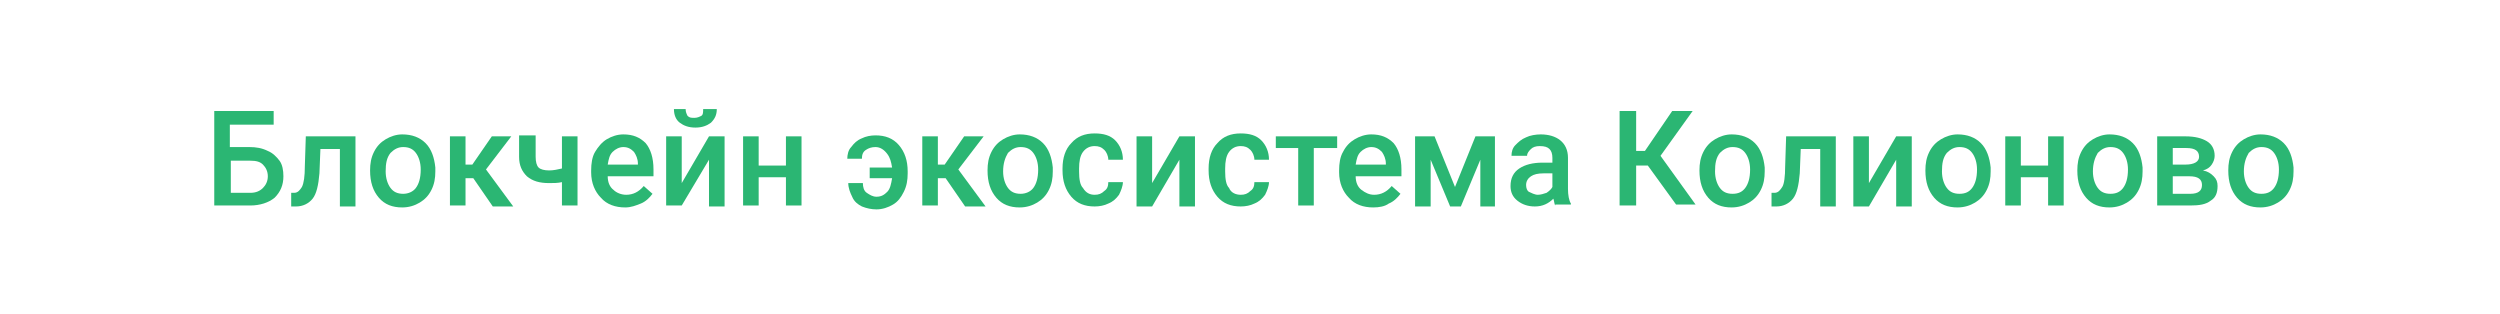
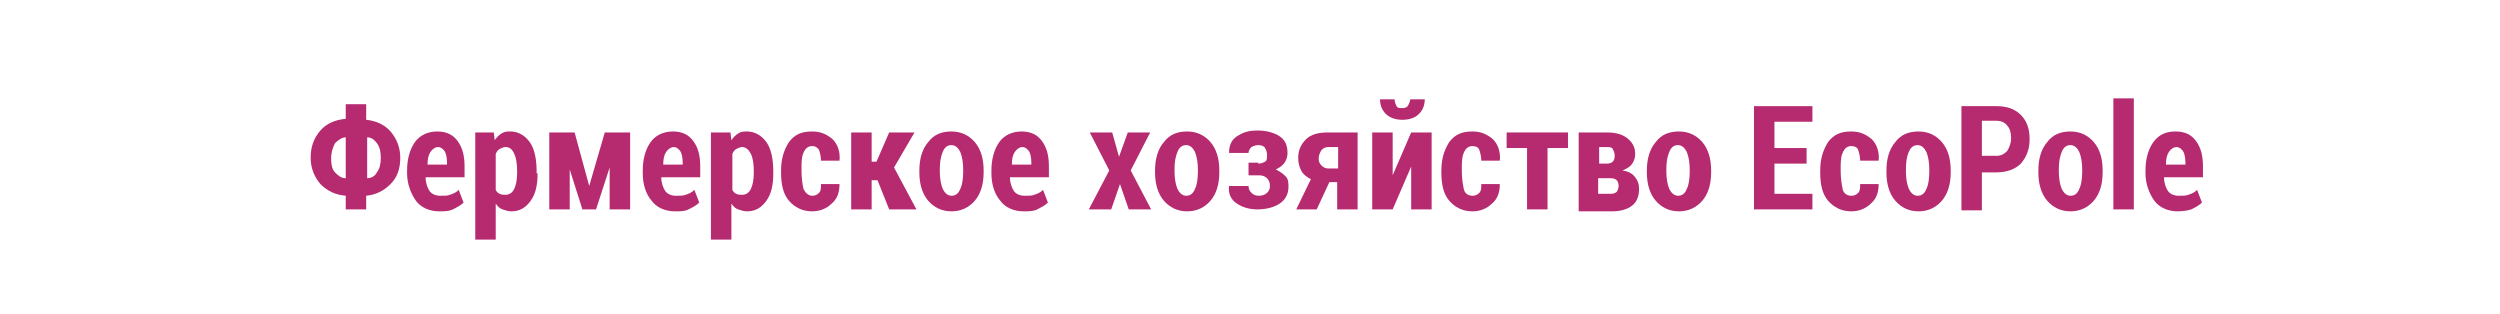
- <svg xmlns="http://www.w3.org/2000/svg" version="1.1" id="Слой_1" shape-rendering="geometricPrecision" text-rendering="geometricPrecision" image-rendering="optimizeQuality" x="0px" y="0px" viewBox="0 0 256.7 32.2" style="enable-background:new 0 0 256.7 32.2;" xml:space="preserve">
+ <svg xmlns="http://www.w3.org/2000/svg" version="1.1" id="Слой_1" shape-rendering="geometricPrecision" image-rendering="optimizeQuality" text-rendering="geometricPrecision" x="0px" y="0px" viewBox="0 0 256.7 32.2" style="enable-background:new 0 0 256.7 32.2;" xml:space="preserve">
  <style type="text/css">
- 	.st0{fill:#2BB673;}
+ 	.st0{fill:#B62A6F;}
</style>
  <g>
-     <path class="st0" d="M28.1,12.8h-4.5v2.3h2c0.7,0,1.3,0.1,1.9,0.4c0.5,0.2,0.9,0.6,1.2,1c0.3,0.4,0.4,1,0.4,1.6   c0,0.9-0.3,1.6-0.9,2.2c-0.6,0.5-1.5,0.8-2.5,0.8H22v-9.7h6.1V12.8z M23.7,16.5v3.3h2c0.6,0,1-0.2,1.3-0.5c0.3-0.3,0.5-0.7,0.5-1.2   c0-0.5-0.2-0.9-0.5-1.2c-0.3-0.3-0.7-0.4-1.3-0.4H23.7z" />
-     <path class="st0" d="M36.5,14v7.2h-1.6v-5.9h-2l-0.1,2.5c-0.1,1.2-0.3,2.1-0.7,2.6c-0.4,0.5-1,0.8-1.7,0.8h-0.5l0-1.4l0.3,0   c0.4,0,0.6-0.3,0.8-0.6c0.2-0.4,0.3-1.1,0.3-2.1l0.1-3.1H36.5z" />
-     <path class="st0" d="M38,17.5c0-0.7,0.1-1.3,0.4-1.9c0.3-0.6,0.7-1,1.2-1.3c0.5-0.3,1.1-0.5,1.7-0.5c1,0,1.8,0.3,2.4,0.9   c0.6,0.6,0.9,1.5,1,2.5l0,0.4c0,0.7-0.1,1.3-0.4,1.9c-0.3,0.6-0.7,1-1.2,1.3c-0.5,0.3-1.1,0.5-1.8,0.5c-1,0-1.8-0.3-2.4-1   S38,18.7,38,17.5L38,17.5z M39.6,17.6c0,0.7,0.2,1.3,0.5,1.7c0.3,0.4,0.7,0.6,1.3,0.6c0.5,0,1-0.2,1.3-0.6s0.5-1,0.5-1.9   c0-0.7-0.2-1.3-0.5-1.7c-0.3-0.4-0.7-0.6-1.3-0.6c-0.5,0-0.9,0.2-1.3,0.6C39.7,16.2,39.6,16.8,39.6,17.6z" />
-     <path class="st0" d="M48.6,18.3h-0.8v2.8h-1.6V14h1.6v2.9h0.7l2-2.9h2l-2.6,3.4l2.8,3.8h-2.1L48.6,18.3z" />
-     <path class="st0" d="M59.3,21.1h-1.6v-2.4c-0.4,0.1-0.9,0.1-1.3,0.1c-1,0-1.7-0.2-2.3-0.7c-0.5-0.5-0.8-1.1-0.8-2v-2.2H55v2.2   c0,0.5,0.1,0.9,0.3,1.1c0.2,0.2,0.6,0.3,1.1,0.3c0.4,0,0.9-0.1,1.3-0.2V14h1.6V21.1z" />
-     <path class="st0" d="M64.2,21.3c-1,0-1.9-0.3-2.5-1c-0.6-0.6-1-1.5-1-2.6v-0.2c0-0.7,0.1-1.4,0.4-1.9s0.7-1,1.2-1.3   c0.5-0.3,1.1-0.5,1.7-0.5c1,0,1.7,0.3,2.3,0.9c0.5,0.6,0.8,1.5,0.8,2.7v0.7h-4.7c0,0.6,0.2,1.1,0.6,1.4c0.3,0.3,0.8,0.5,1.3,0.5   c0.7,0,1.3-0.3,1.8-0.9l0.9,0.8c-0.3,0.4-0.7,0.8-1.2,1S64.8,21.3,64.2,21.3z M64,15.1c-0.4,0-0.8,0.2-1.1,0.5   c-0.3,0.3-0.4,0.7-0.5,1.3h3.1v-0.1c0-0.5-0.2-0.9-0.4-1.2C64.8,15.3,64.5,15.1,64,15.1z" />
-     <path class="st0" d="M72.8,14h1.6v7.2h-1.6v-4.8L70,21.1h-1.6V14H70v4.8L72.8,14z M73.6,11.2c0,0.6-0.2,1-0.6,1.4   c-0.4,0.3-0.9,0.5-1.6,0.5c-0.7,0-1.2-0.2-1.6-0.5s-0.6-0.8-0.6-1.4h1.2c0,0.3,0.1,0.5,0.2,0.7c0.2,0.2,0.4,0.2,0.7,0.2   s0.5-0.1,0.7-0.2s0.2-0.4,0.2-0.7H73.6z" />
-     <path class="st0" d="M82.3,21.1h-1.6v-2.9h-2.8v2.9h-1.6V14h1.6v3h2.8v-3h1.6V21.1z" />
-     <path class="st0" d="M89.9,15.1c-0.4,0-0.7,0.1-1,0.3c-0.3,0.2-0.4,0.5-0.4,0.9h-1.5c0-0.4,0.1-0.9,0.4-1.2   c0.3-0.4,0.6-0.7,1.1-0.9c0.4-0.2,0.9-0.3,1.4-0.3c1,0,1.8,0.3,2.4,1c0.6,0.7,0.9,1.6,0.9,2.7v0.2c0,0.7-0.1,1.3-0.4,1.9   c-0.3,0.6-0.6,1-1.1,1.3c-0.5,0.3-1.1,0.5-1.7,0.5c-0.5,0-1-0.1-1.5-0.3c-0.4-0.2-0.8-0.5-1-1c-0.2-0.4-0.4-0.9-0.4-1.4h1.5   c0,0.4,0.1,0.8,0.4,1s0.6,0.4,1,0.4c0.5,0,0.8-0.2,1.1-0.5c0.3-0.3,0.4-0.8,0.5-1.4h-2.3v-1.1h2.3c-0.1-0.6-0.2-1-0.5-1.4   S90.4,15.1,89.9,15.1z" />
-     <path class="st0" d="M97.1,18.3h-0.8v2.8h-1.6V14h1.6v2.9H97l2-2.9h2l-2.6,3.4l2.8,3.8h-2.1L97.1,18.3z" />
-     <path class="st0" d="M101.4,17.5c0-0.7,0.1-1.3,0.4-1.9c0.3-0.6,0.7-1,1.2-1.3c0.5-0.3,1.1-0.5,1.7-0.5c1,0,1.8,0.3,2.4,0.9   c0.6,0.6,0.9,1.5,1,2.5l0,0.4c0,0.7-0.1,1.3-0.4,1.9c-0.3,0.6-0.7,1-1.2,1.3c-0.5,0.3-1.1,0.5-1.8,0.5c-1,0-1.8-0.3-2.4-1   S101.4,18.7,101.4,17.5L101.4,17.5z M103,17.6c0,0.7,0.2,1.3,0.5,1.7c0.3,0.4,0.7,0.6,1.3,0.6c0.5,0,1-0.2,1.3-0.6s0.5-1,0.5-1.9   c0-0.7-0.2-1.3-0.5-1.7c-0.3-0.4-0.7-0.6-1.3-0.6c-0.5,0-0.9,0.2-1.3,0.6C103.2,16.2,103,16.8,103,17.6z" />
-     <path class="st0" d="M112.4,20c0.4,0,0.7-0.1,1-0.4c0.3-0.2,0.4-0.5,0.4-0.9h1.5c0,0.4-0.2,0.9-0.4,1.3c-0.3,0.4-0.6,0.7-1.1,0.9   c-0.4,0.2-0.9,0.3-1.4,0.3c-1,0-1.8-0.3-2.4-1c-0.6-0.7-0.9-1.6-0.9-2.7v-0.2c0-1.1,0.3-2,0.9-2.6c0.6-0.7,1.4-1,2.4-1   c0.9,0,1.6,0.2,2.1,0.7c0.5,0.5,0.8,1.2,0.8,2h-1.5c0-0.4-0.2-0.8-0.4-1c-0.3-0.3-0.6-0.4-1-0.4c-0.5,0-0.9,0.2-1.2,0.6   s-0.4,1-0.4,1.7v0.3c0,0.8,0.1,1.4,0.4,1.7C111.5,19.8,111.9,20,112.4,20z" />
-     <path class="st0" d="M121.1,14h1.6v7.2h-1.6v-4.8l-2.8,4.8h-1.6V14h1.6v4.8L121.1,14z" />
-     <path class="st0" d="M127.4,20c0.4,0,0.7-0.1,1-0.4c0.3-0.2,0.4-0.5,0.4-0.9h1.5c0,0.4-0.2,0.9-0.4,1.3c-0.3,0.4-0.6,0.7-1.1,0.9   c-0.4,0.2-0.9,0.3-1.4,0.3c-1,0-1.8-0.3-2.4-1c-0.6-0.7-0.9-1.6-0.9-2.7v-0.2c0-1.1,0.3-2,0.9-2.6c0.6-0.7,1.4-1,2.4-1   c0.9,0,1.6,0.2,2.1,0.7c0.5,0.5,0.8,1.2,0.8,2h-1.5c0-0.4-0.2-0.8-0.4-1c-0.3-0.3-0.6-0.4-1-0.4c-0.5,0-0.9,0.2-1.2,0.6   s-0.4,1-0.4,1.7v0.3c0,0.8,0.1,1.4,0.4,1.7C126.4,19.8,126.9,20,127.4,20z" />
-     <path class="st0" d="M137.2,15.2h-2.3v5.9h-1.6v-5.9H131V14h6.3V15.2z" />
-     <path class="st0" d="M141,21.3c-1,0-1.9-0.3-2.5-1c-0.6-0.6-1-1.5-1-2.6v-0.2c0-0.7,0.1-1.4,0.4-1.9c0.3-0.6,0.7-1,1.2-1.3   c0.5-0.3,1.1-0.5,1.7-0.5c1,0,1.7,0.3,2.3,0.9c0.5,0.6,0.8,1.5,0.8,2.7v0.7h-4.7c0,0.6,0.2,1.1,0.6,1.4s0.8,0.5,1.3,0.5   c0.7,0,1.3-0.3,1.8-0.9l0.9,0.8c-0.3,0.4-0.7,0.8-1.2,1C142.2,21.2,141.6,21.3,141,21.3z M140.8,15.1c-0.4,0-0.8,0.2-1.1,0.5   c-0.3,0.3-0.4,0.7-0.5,1.3h3.1v-0.1c0-0.5-0.2-0.9-0.4-1.2C141.6,15.3,141.3,15.1,140.8,15.1z" />
-     <path class="st0" d="M149.4,19.2l2.1-5.2h2v7.2H152v-4.8l-2,4.8h-1.1l-2-4.8v4.8h-1.6V14h2L149.4,19.2z" />
-     <path class="st0" d="M159.7,21.1c-0.1-0.1-0.1-0.4-0.2-0.7c-0.5,0.5-1.1,0.8-1.9,0.8c-0.7,0-1.3-0.2-1.8-0.6   c-0.5-0.4-0.7-0.9-0.7-1.5c0-0.8,0.3-1.4,0.9-1.8c0.6-0.4,1.4-0.6,2.4-0.6h1v-0.5c0-0.4-0.1-0.7-0.3-0.9c-0.2-0.2-0.5-0.3-1-0.3   c-0.4,0-0.7,0.1-0.9,0.3c-0.2,0.2-0.4,0.4-0.4,0.7h-1.6c0-0.4,0.1-0.8,0.4-1.1c0.3-0.3,0.6-0.6,1.1-0.8c0.4-0.2,1-0.3,1.5-0.3   c0.8,0,1.5,0.2,2,0.6s0.8,1,0.8,1.8v3.2c0,0.6,0.1,1.2,0.3,1.5v0.1H159.7z M157.9,20c0.3,0,0.6-0.1,0.9-0.2   c0.3-0.2,0.5-0.4,0.6-0.6v-1.4h-0.9c-0.6,0-1,0.1-1.3,0.3c-0.3,0.2-0.5,0.5-0.5,0.9c0,0.3,0.1,0.6,0.3,0.7S157.6,20,157.9,20z" />
-     <path class="st0" d="M169.2,17H168v4.1h-1.7v-9.7h1.7v4.1h0.9l2.8-4.1h2.1l-3.3,4.6l3.6,5h-2L169.2,17z" />
-     <path class="st0" d="M174.5,17.5c0-0.7,0.1-1.3,0.4-1.9s0.7-1,1.2-1.3c0.5-0.3,1.1-0.5,1.7-0.5c1,0,1.8,0.3,2.4,0.9   c0.6,0.6,0.9,1.5,1,2.5l0,0.4c0,0.7-0.1,1.3-0.4,1.9s-0.7,1-1.2,1.3c-0.5,0.3-1.1,0.5-1.8,0.5c-1,0-1.8-0.3-2.4-1   S174.5,18.7,174.5,17.5L174.5,17.5z M176.1,17.6c0,0.7,0.2,1.3,0.5,1.7s0.7,0.6,1.3,0.6s1-0.2,1.3-0.6c0.3-0.4,0.5-1,0.5-1.9   c0-0.7-0.2-1.3-0.5-1.7c-0.3-0.4-0.7-0.6-1.3-0.6c-0.5,0-0.9,0.2-1.3,0.6C176.2,16.2,176.1,16.8,176.1,17.6z" />
-     <path class="st0" d="M188.5,14v7.2h-1.6v-5.9h-2l-0.1,2.5c-0.1,1.2-0.3,2.1-0.7,2.6s-1,0.8-1.7,0.8h-0.5l0-1.4l0.3,0   c0.4,0,0.6-0.3,0.8-0.6s0.3-1.1,0.3-2.1l0.1-3.1H188.5z" />
-     <path class="st0" d="M194.7,14h1.6v7.2h-1.6v-4.8l-2.8,4.8h-1.6V14h1.6v4.8L194.7,14z" />
-     <path class="st0" d="M197.7,17.5c0-0.7,0.1-1.3,0.4-1.9s0.7-1,1.2-1.3c0.5-0.3,1.1-0.5,1.7-0.5c1,0,1.8,0.3,2.4,0.9   c0.6,0.6,0.9,1.5,1,2.5l0,0.4c0,0.7-0.1,1.3-0.4,1.9s-0.7,1-1.2,1.3c-0.5,0.3-1.1,0.5-1.8,0.5c-1,0-1.8-0.3-2.4-1   S197.7,18.7,197.7,17.5L197.7,17.5z M199.4,17.6c0,0.7,0.2,1.3,0.5,1.7s0.7,0.6,1.3,0.6s1-0.2,1.3-0.6c0.3-0.4,0.5-1,0.5-1.9   c0-0.7-0.2-1.3-0.5-1.7c-0.3-0.4-0.7-0.6-1.3-0.6c-0.5,0-0.9,0.2-1.3,0.6C199.5,16.2,199.4,16.8,199.4,17.6z" />
-     <path class="st0" d="M211.9,21.1h-1.6v-2.9h-2.8v2.9h-1.6V14h1.6v3h2.8v-3h1.6V21.1z" />
-     <path class="st0" d="M213.3,17.5c0-0.7,0.1-1.3,0.4-1.9s0.7-1,1.2-1.3c0.5-0.3,1.1-0.5,1.7-0.5c1,0,1.8,0.3,2.4,0.9   c0.6,0.6,0.9,1.5,1,2.5l0,0.4c0,0.7-0.1,1.3-0.4,1.9s-0.7,1-1.2,1.3c-0.5,0.3-1.1,0.5-1.8,0.5c-1,0-1.8-0.3-2.4-1   S213.3,18.7,213.3,17.5L213.3,17.5z M214.9,17.6c0,0.7,0.2,1.3,0.5,1.7s0.7,0.6,1.3,0.6s1-0.2,1.3-0.6c0.3-0.4,0.5-1,0.5-1.9   c0-0.7-0.2-1.3-0.5-1.7c-0.3-0.4-0.7-0.6-1.3-0.6c-0.5,0-0.9,0.2-1.3,0.6C215.1,16.2,214.9,16.8,214.9,17.6z" />
-     <path class="st0" d="M221.5,21.1V14h2.9c1,0,1.7,0.2,2.2,0.5c0.5,0.3,0.8,0.8,0.8,1.5c0,0.3-0.1,0.6-0.3,0.9s-0.5,0.5-0.9,0.6   c0.5,0.1,0.8,0.3,1.1,0.6c0.3,0.3,0.4,0.6,0.4,1c0,0.7-0.2,1.2-0.7,1.5c-0.5,0.4-1.2,0.5-2.1,0.5H221.5z M223.1,16.9h1.3   c0.9,0,1.4-0.3,1.4-0.8c0-0.6-0.4-0.9-1.3-0.9h-1.4V16.9z M223.1,18.1v1.8h1.8c0.8,0,1.2-0.3,1.2-0.9c0-0.6-0.4-0.9-1.3-0.9H223.1z   " />
-     <path class="st0" d="M228.8,17.5c0-0.7,0.1-1.3,0.4-1.9s0.7-1,1.2-1.3c0.5-0.3,1.1-0.5,1.7-0.5c1,0,1.8,0.3,2.4,0.9   c0.6,0.6,0.9,1.5,1,2.5l0,0.4c0,0.7-0.1,1.3-0.4,1.9s-0.7,1-1.2,1.3c-0.5,0.3-1.1,0.5-1.8,0.5c-1,0-1.8-0.3-2.4-1   S228.8,18.7,228.8,17.5L228.8,17.5z M230.4,17.6c0,0.7,0.2,1.3,0.5,1.7s0.7,0.6,1.3,0.6s1-0.2,1.3-0.6c0.3-0.4,0.5-1,0.5-1.9   c0-0.7-0.2-1.3-0.5-1.7c-0.3-0.4-0.7-0.6-1.3-0.6c-0.5,0-0.9,0.2-1.3,0.6C230.6,16.2,230.4,16.8,230.4,17.6z" />
+     <path class="st0" d="M37.6,12.3c1,0.1,1.9,0.5,2.5,1.2s1,1.6,1,2.7c0,1.1-0.3,2-1,2.7s-1.5,1.1-2.5,1.2v1.4h-2.1v-1.4   c-1.1-0.1-1.9-0.5-2.6-1.2c-0.6-0.7-1-1.6-1-2.7c0-1.1,0.3-2,1-2.8c0.6-0.7,1.5-1.1,2.6-1.2v-1.5h2.1V12.3z M34,16.3   c0,0.6,0.1,1.1,0.4,1.4s0.6,0.6,1.1,0.6l0,0v-4.2l0,0c-0.4,0-0.8,0.3-1.1,0.6C34.2,15.1,34,15.6,34,16.3z M39.1,16.2   c0-0.6-0.1-1.1-0.4-1.5c-0.3-0.4-0.6-0.6-1-0.6l0,0v4.2l0,0c0.4,0,0.8-0.2,1-0.6C39,17.3,39.1,16.8,39.1,16.2z" />
+     <path class="st0" d="M45.1,21.7c-1,0-1.9-0.4-2.4-1.1s-0.9-1.7-0.9-2.8v-0.3c0-1.2,0.3-2.2,0.8-2.9s1.3-1.1,2.3-1.1   c0.9,0,1.6,0.3,2.1,1s0.7,1.5,0.7,2.6v1.1h-4c0,0.6,0.2,1.1,0.4,1.4c0.2,0.3,0.6,0.5,1.1,0.5c0.4,0,0.8,0,1-0.1   c0.3-0.1,0.6-0.2,0.9-0.5l0.5,1.3c-0.3,0.3-0.7,0.5-1.1,0.7S45.6,21.7,45.1,21.7z M45,15.1c-0.3,0-0.6,0.2-0.8,0.5   c-0.2,0.3-0.3,0.7-0.3,1.3h2v-0.2c0-0.5-0.1-0.9-0.2-1.1S45.3,15.1,45,15.1z" />
+     <path class="st0" d="M55.2,17.8c0,1.2-0.2,2.1-0.7,2.8c-0.5,0.7-1.1,1.1-2,1.1c-0.3,0-0.6-0.1-0.9-0.2c-0.3-0.1-0.5-0.3-0.7-0.6   v3.7h-2.1v-11h1.9l0.1,0.8c0.2-0.3,0.4-0.5,0.7-0.7s0.6-0.2,0.9-0.2c0.8,0,1.5,0.4,2,1.1s0.7,1.8,0.7,3V17.8z M53.1,17.6   c0-0.8-0.1-1.4-0.3-1.8c-0.2-0.5-0.5-0.7-0.9-0.7c-0.2,0-0.4,0.1-0.6,0.2c-0.2,0.1-0.3,0.3-0.4,0.5v3.7c0.1,0.2,0.2,0.3,0.4,0.4   s0.4,0.1,0.6,0.1c0.4,0,0.7-0.2,0.9-0.6c0.2-0.4,0.3-1,0.3-1.7V17.6z" />
+     <path class="st0" d="M60.5,19.1L60.5,19.1l1.6-5.5h2.6v7.9h-2.1v-4.3h0l-1.4,4.3h-1.4l-1.3-4.1l0,0v4.1h-2.1v-7.9H59L60.5,19.1z" />
+     <path class="st0" d="M69.3,21.7c-1,0-1.9-0.4-2.4-1.1c-0.6-0.7-0.9-1.7-0.9-2.8v-0.3c0-1.2,0.3-2.2,0.8-2.9s1.3-1.1,2.3-1.1   c0.9,0,1.6,0.3,2.1,1s0.7,1.5,0.7,2.6v1.1h-4c0,0.6,0.2,1.1,0.4,1.4c0.2,0.3,0.6,0.5,1.1,0.5c0.4,0,0.8,0,1-0.1   c0.3-0.1,0.6-0.2,0.9-0.5l0.5,1.3c-0.3,0.3-0.7,0.5-1.1,0.7S69.9,21.7,69.3,21.7z M69.2,15.1c-0.3,0-0.6,0.2-0.8,0.5   c-0.2,0.3-0.3,0.7-0.3,1.3h2v-0.2c0-0.5-0.1-0.9-0.2-1.1S69.5,15.1,69.2,15.1z" />
+     <path class="st0" d="M79.4,17.8c0,1.2-0.2,2.1-0.7,2.8c-0.5,0.7-1.1,1.1-2,1.1c-0.3,0-0.6-0.1-0.9-0.2c-0.3-0.1-0.5-0.3-0.7-0.6   v3.7h-2.1v-11H75l0.1,0.8c0.2-0.3,0.4-0.5,0.7-0.7c0.3-0.2,0.6-0.2,0.9-0.2c0.8,0,1.5,0.4,2,1.1s0.7,1.8,0.7,3V17.8z M77.4,17.6   c0-0.8-0.1-1.4-0.3-1.8s-0.5-0.7-0.9-0.7c-0.2,0-0.4,0.1-0.6,0.2c-0.2,0.1-0.3,0.3-0.4,0.5v3.7c0.1,0.2,0.2,0.3,0.4,0.4   c0.2,0.1,0.4,0.1,0.6,0.1c0.4,0,0.7-0.2,0.9-0.6c0.2-0.4,0.3-1,0.3-1.7V17.6z" />
+     <path class="st0" d="M83.4,20.1c0.3,0,0.5-0.1,0.7-0.3c0.2-0.2,0.2-0.5,0.2-0.9h1.9l0,0c0,0.8-0.2,1.5-0.8,2   c-0.5,0.5-1.2,0.8-2,0.8c-1,0-1.8-0.4-2.4-1.1c-0.6-0.7-0.8-1.7-0.8-2.9v-0.2c0-1.2,0.3-2.1,0.8-2.9c0.6-0.8,1.3-1.1,2.4-1.1   c0.9,0,1.5,0.3,2.1,0.8c0.5,0.5,0.8,1.3,0.7,2.2l0,0h-1.9c0-0.4-0.1-0.8-0.2-1.1c-0.2-0.3-0.4-0.4-0.7-0.4c-0.4,0-0.7,0.2-0.9,0.7   c-0.2,0.4-0.2,1-0.2,1.7v0.2c0,0.7,0.1,1.3,0.2,1.8C82.7,19.8,83,20.1,83.4,20.1z" />
+     <path class="st0" d="M90.1,18.5h-0.6v3h-2.1v-7.9h2.1v3H90l1.3-3h2.6l-2.1,3.6l0,0l0,0l2.3,4.3h-2.8L90.1,18.5z" />
+     <path class="st0" d="M94.4,17.5c0-1.2,0.3-2.2,0.9-2.9c0.6-0.8,1.4-1.1,2.4-1.1c1,0,1.8,0.4,2.4,1.1c0.6,0.7,0.9,1.7,0.9,2.9v0.2   c0,1.2-0.3,2.2-0.9,2.9c-0.6,0.7-1.4,1.1-2.4,1.1c-1,0-1.8-0.4-2.4-1.1s-0.9-1.7-0.9-2.9V17.5z M96.5,17.6c0,0.7,0.1,1.3,0.3,1.8   c0.2,0.4,0.5,0.7,0.9,0.7c0.4,0,0.7-0.2,0.9-0.7c0.2-0.4,0.3-1,0.3-1.8v-0.2c0-0.7-0.1-1.3-0.3-1.8c-0.2-0.4-0.5-0.7-0.9-0.7   s-0.7,0.2-0.9,0.7s-0.3,1-0.3,1.8V17.6z" />
+     <path class="st0" d="M105.1,21.7c-1,0-1.9-0.4-2.4-1.1c-0.6-0.7-0.9-1.7-0.9-2.8v-0.3c0-1.2,0.3-2.2,0.8-2.9s1.3-1.1,2.3-1.1   c0.9,0,1.6,0.3,2.1,1s0.7,1.5,0.7,2.6v1.1h-4c0,0.6,0.2,1.1,0.4,1.4c0.2,0.3,0.6,0.5,1.1,0.5c0.4,0,0.8,0,1-0.1   c0.3-0.1,0.6-0.2,0.9-0.5l0.5,1.3c-0.3,0.3-0.7,0.5-1.1,0.7S105.7,21.7,105.1,21.7z M105,15.1c-0.3,0-0.6,0.2-0.8,0.5   c-0.2,0.3-0.3,0.7-0.3,1.3h2v-0.2c0-0.5-0.1-0.9-0.2-1.1S105.3,15.1,105,15.1z" />
+     <path class="st0" d="M114.9,16.1L114.9,16.1l0.9-2.5h2.3l-2,3.9l2.1,4h-2.3l-0.9-2.6h0l-0.9,2.6h-2.3l2.1-4l-2-3.9h2.3L114.9,16.1z   " />
+     <path class="st0" d="M118.6,17.5c0-1.2,0.3-2.2,0.9-2.9c0.6-0.8,1.4-1.1,2.4-1.1c1,0,1.8,0.4,2.4,1.1c0.6,0.7,0.9,1.7,0.9,2.9v0.2   c0,1.2-0.3,2.2-0.9,2.9c-0.6,0.7-1.4,1.1-2.4,1.1c-1,0-1.8-0.4-2.4-1.1s-0.9-1.7-0.9-2.9V17.5z M120.6,17.6c0,0.7,0.1,1.3,0.3,1.8   c0.2,0.4,0.5,0.7,0.9,0.7c0.4,0,0.7-0.2,0.9-0.7c0.2-0.4,0.3-1,0.3-1.8v-0.2c0-0.7-0.1-1.3-0.3-1.8c-0.2-0.4-0.5-0.7-0.9-0.7   s-0.7,0.2-0.9,0.7s-0.3,1-0.3,1.8V17.6z" />
+     <path class="st0" d="M129.2,16.8c0.3,0,0.5-0.1,0.7-0.2s0.2-0.4,0.2-0.7c0-0.3-0.1-0.5-0.2-0.7c-0.1-0.2-0.4-0.3-0.7-0.3   c-0.3,0-0.5,0.1-0.7,0.2c-0.2,0.2-0.3,0.4-0.3,0.6h-2l0,0c0-0.7,0.2-1.3,0.8-1.7s1.2-0.6,2.1-0.6c0.9,0,1.7,0.2,2.3,0.6   s0.8,1,0.8,1.7c0,0.4-0.1,0.7-0.3,1s-0.5,0.5-0.9,0.7c0.4,0.2,0.7,0.4,1,0.7s0.3,0.7,0.3,1.1c0,0.7-0.3,1.3-0.9,1.7   c-0.6,0.4-1.4,0.6-2.3,0.6c-0.8,0-1.5-0.2-2.1-0.6c-0.6-0.4-0.9-1-0.8-1.8l0,0h2c0,0.3,0.1,0.5,0.3,0.7s0.4,0.3,0.8,0.3   c0.3,0,0.6-0.1,0.8-0.3c0.2-0.2,0.3-0.4,0.3-0.7c0-0.3-0.1-0.6-0.3-0.8c-0.2-0.2-0.5-0.3-0.8-0.3h-1.1v-1.3H129.2z" />
+     <path class="st0" d="M139.4,13.6v7.9h-2.1v-2.8h-0.8l-1.3,2.8h-2.1l1.5-3.1c-0.4-0.2-0.8-0.5-1-0.9c-0.2-0.4-0.3-0.8-0.3-1.3   c0-0.8,0.3-1.4,0.8-1.9s1.3-0.7,2.2-0.7H139.4z M135.4,16.3c0,0.3,0.1,0.5,0.3,0.7s0.4,0.3,0.7,0.3h1v-2.2h-1   c-0.3,0-0.5,0.1-0.7,0.3C135.5,15.7,135.4,16,135.4,16.3z" />
+     <path class="st0" d="M144.9,13.6h2.1v7.9h-2.1v-4.4l0,0l-1.9,4.4h-2.1v-7.9h2.1V18l0,0L144.9,13.6z M146.3,10.1L146.3,10.1   c0,0.7-0.2,1.2-0.6,1.6c-0.4,0.4-1,0.6-1.7,0.6c-0.7,0-1.3-0.2-1.7-0.6s-0.6-0.9-0.6-1.5l0,0h1.5c0,0.3,0.1,0.5,0.2,0.7   s0.3,0.2,0.6,0.2c0.3,0,0.5-0.1,0.6-0.3c0.1-0.2,0.2-0.4,0.2-0.6H146.3z" />
+     <path class="st0" d="M151.2,20.1c0.3,0,0.5-0.1,0.7-0.3c0.2-0.2,0.2-0.5,0.2-0.9h1.9l0,0c0,0.8-0.2,1.5-0.8,2   c-0.5,0.5-1.2,0.8-2,0.8c-1,0-1.8-0.4-2.4-1.1c-0.6-0.7-0.8-1.7-0.8-2.9v-0.2c0-1.2,0.3-2.1,0.8-2.9c0.6-0.8,1.3-1.1,2.4-1.1   c0.9,0,1.5,0.3,2.1,0.8c0.5,0.5,0.8,1.3,0.7,2.2l0,0h-1.9c0-0.4-0.1-0.8-0.2-1.1s-0.4-0.4-0.7-0.4c-0.4,0-0.7,0.2-0.9,0.7   c-0.2,0.4-0.2,1-0.2,1.7v0.2c0,0.7,0.1,1.3,0.2,1.8S150.8,20.1,151.2,20.1z" />
+     <path class="st0" d="M161,15.2h-2.1v6.3h-2.1v-6.3h-2.1v-1.6h6.3V15.2z" />
+     <path class="st0" d="M162.1,21.5v-7.9h2.9c0.9,0,1.6,0.2,2.1,0.6c0.5,0.4,0.8,0.9,0.8,1.6c0,0.4-0.1,0.7-0.3,1   c-0.2,0.3-0.5,0.5-1,0.7c0.6,0.1,1,0.3,1.3,0.7s0.4,0.7,0.4,1.2c0,0.7-0.2,1.3-0.7,1.7c-0.5,0.4-1.2,0.6-2.1,0.6H162.1z    M164.1,16.8h0.9c0.3,0,0.5-0.1,0.6-0.2c0.1-0.1,0.2-0.3,0.2-0.6c0-0.3-0.1-0.5-0.2-0.7s-0.4-0.2-0.6-0.2h-0.8V16.8z M164.1,18.2   v1.7h1.3c0.3,0,0.5-0.1,0.6-0.2s0.2-0.4,0.2-0.6c0-0.3-0.1-0.5-0.2-0.6s-0.3-0.2-0.6-0.2H164.1z" />
+     <path class="st0" d="M169.1,17.5c0-1.2,0.3-2.2,0.9-2.9c0.6-0.8,1.4-1.1,2.4-1.1c1,0,1.8,0.4,2.4,1.1c0.6,0.7,0.9,1.7,0.9,2.9v0.2   c0,1.2-0.3,2.2-0.9,2.9c-0.6,0.7-1.4,1.1-2.4,1.1c-1,0-1.8-0.4-2.4-1.1s-0.9-1.7-0.9-2.9V17.5z M171.1,17.6c0,0.7,0.1,1.3,0.3,1.8   c0.2,0.4,0.5,0.7,0.9,0.7c0.4,0,0.7-0.2,0.9-0.7c0.2-0.4,0.3-1,0.3-1.8v-0.2c0-0.7-0.1-1.3-0.3-1.8c-0.2-0.4-0.5-0.7-0.9-0.7   s-0.7,0.2-0.9,0.7s-0.3,1-0.3,1.8V17.6z" />
+     <path class="st0" d="M185.5,16.8h-3.3v3.1h3.9v1.6h-6V10.9h6v1.6h-3.9v2.7h3.3V16.8z" />
+     <path class="st0" d="M190.1,20.1c0.3,0,0.5-0.1,0.7-0.3c0.2-0.2,0.2-0.5,0.2-0.9h1.9l0,0c0,0.8-0.2,1.5-0.8,2   c-0.5,0.5-1.2,0.8-2,0.8c-1,0-1.8-0.4-2.4-1.1c-0.6-0.7-0.8-1.7-0.8-2.9v-0.2c0-1.2,0.3-2.1,0.8-2.9c0.6-0.8,1.3-1.1,2.4-1.1   c0.9,0,1.5,0.3,2.1,0.8c0.5,0.5,0.8,1.3,0.7,2.2l0,0H191c0-0.4-0.1-0.8-0.2-1.1s-0.4-0.4-0.7-0.4c-0.4,0-0.7,0.2-0.9,0.7   c-0.2,0.4-0.2,1-0.2,1.7v0.2c0,0.7,0.1,1.3,0.2,1.8S189.7,20.1,190.1,20.1z" />
+     <path class="st0" d="M193.7,17.5c0-1.2,0.3-2.2,0.9-2.9c0.6-0.8,1.4-1.1,2.4-1.1c1,0,1.8,0.4,2.4,1.1c0.6,0.7,0.9,1.7,0.9,2.9v0.2   c0,1.2-0.3,2.2-0.9,2.9c-0.6,0.7-1.4,1.1-2.4,1.1c-1,0-1.8-0.4-2.4-1.1s-0.9-1.7-0.9-2.9V17.5z M195.7,17.6c0,0.7,0.1,1.3,0.3,1.8   c0.2,0.4,0.5,0.7,0.9,0.7c0.4,0,0.7-0.2,0.9-0.7c0.2-0.4,0.3-1,0.3-1.8v-0.2c0-0.7-0.1-1.3-0.3-1.8c-0.2-0.4-0.5-0.7-0.9-0.7   s-0.7,0.2-0.9,0.7c-0.2,0.4-0.3,1-0.3,1.8V17.6z" />
+     <path class="st0" d="M203.5,17.7v3.9h-2.1V10.9h3.6c1.1,0,1.9,0.3,2.5,0.9c0.6,0.6,0.9,1.4,0.9,2.5c0,1-0.3,1.8-0.9,2.5   c-0.6,0.6-1.5,0.9-2.5,0.9H203.5z M203.5,16h1.5c0.5,0,0.8-0.2,1.1-0.5c0.2-0.3,0.4-0.8,0.4-1.3c0-0.5-0.1-1-0.4-1.3   c-0.2-0.3-0.6-0.5-1.1-0.5h-1.5V16z" />
+     <path class="st0" d="M209.3,17.5c0-1.2,0.3-2.2,0.9-2.9c0.6-0.8,1.4-1.1,2.4-1.1c1,0,1.8,0.4,2.4,1.1c0.6,0.7,0.9,1.7,0.9,2.9v0.2   c0,1.2-0.3,2.2-0.9,2.9c-0.6,0.7-1.4,1.1-2.4,1.1c-1,0-1.8-0.4-2.4-1.1s-0.9-1.7-0.9-2.9V17.5z M211.4,17.6c0,0.7,0.1,1.3,0.3,1.8   c0.2,0.4,0.5,0.7,0.9,0.7c0.4,0,0.7-0.2,0.9-0.7c0.2-0.4,0.3-1,0.3-1.8v-0.2c0-0.7-0.1-1.3-0.3-1.8c-0.2-0.4-0.5-0.7-0.9-0.7   s-0.7,0.2-0.9,0.7s-0.3,1-0.3,1.8V17.6z" />
+     <path class="st0" d="M219.1,21.5h-2.1V10.1h2.1V21.5z" />
+     <path class="st0" d="M223.6,21.7c-1,0-1.9-0.4-2.4-1.1s-0.9-1.7-0.9-2.8v-0.3c0-1.2,0.3-2.2,0.8-2.9c0.6-0.8,1.3-1.1,2.3-1.1   c0.9,0,1.6,0.3,2.1,1s0.7,1.5,0.7,2.6v1.1h-4c0,0.6,0.2,1.1,0.4,1.4c0.2,0.3,0.6,0.5,1.1,0.5c0.4,0,0.8,0,1-0.1   c0.3-0.1,0.6-0.2,0.9-0.5l0.5,1.3c-0.3,0.3-0.7,0.5-1.1,0.7C224.7,21.6,224.2,21.7,223.6,21.7z M223.5,15.1c-0.3,0-0.6,0.2-0.8,0.5   c-0.2,0.3-0.3,0.7-0.3,1.3h2v-0.2c0-0.5-0.1-0.9-0.2-1.1S223.8,15.1,223.5,15.1z" />
  </g>
</svg>
